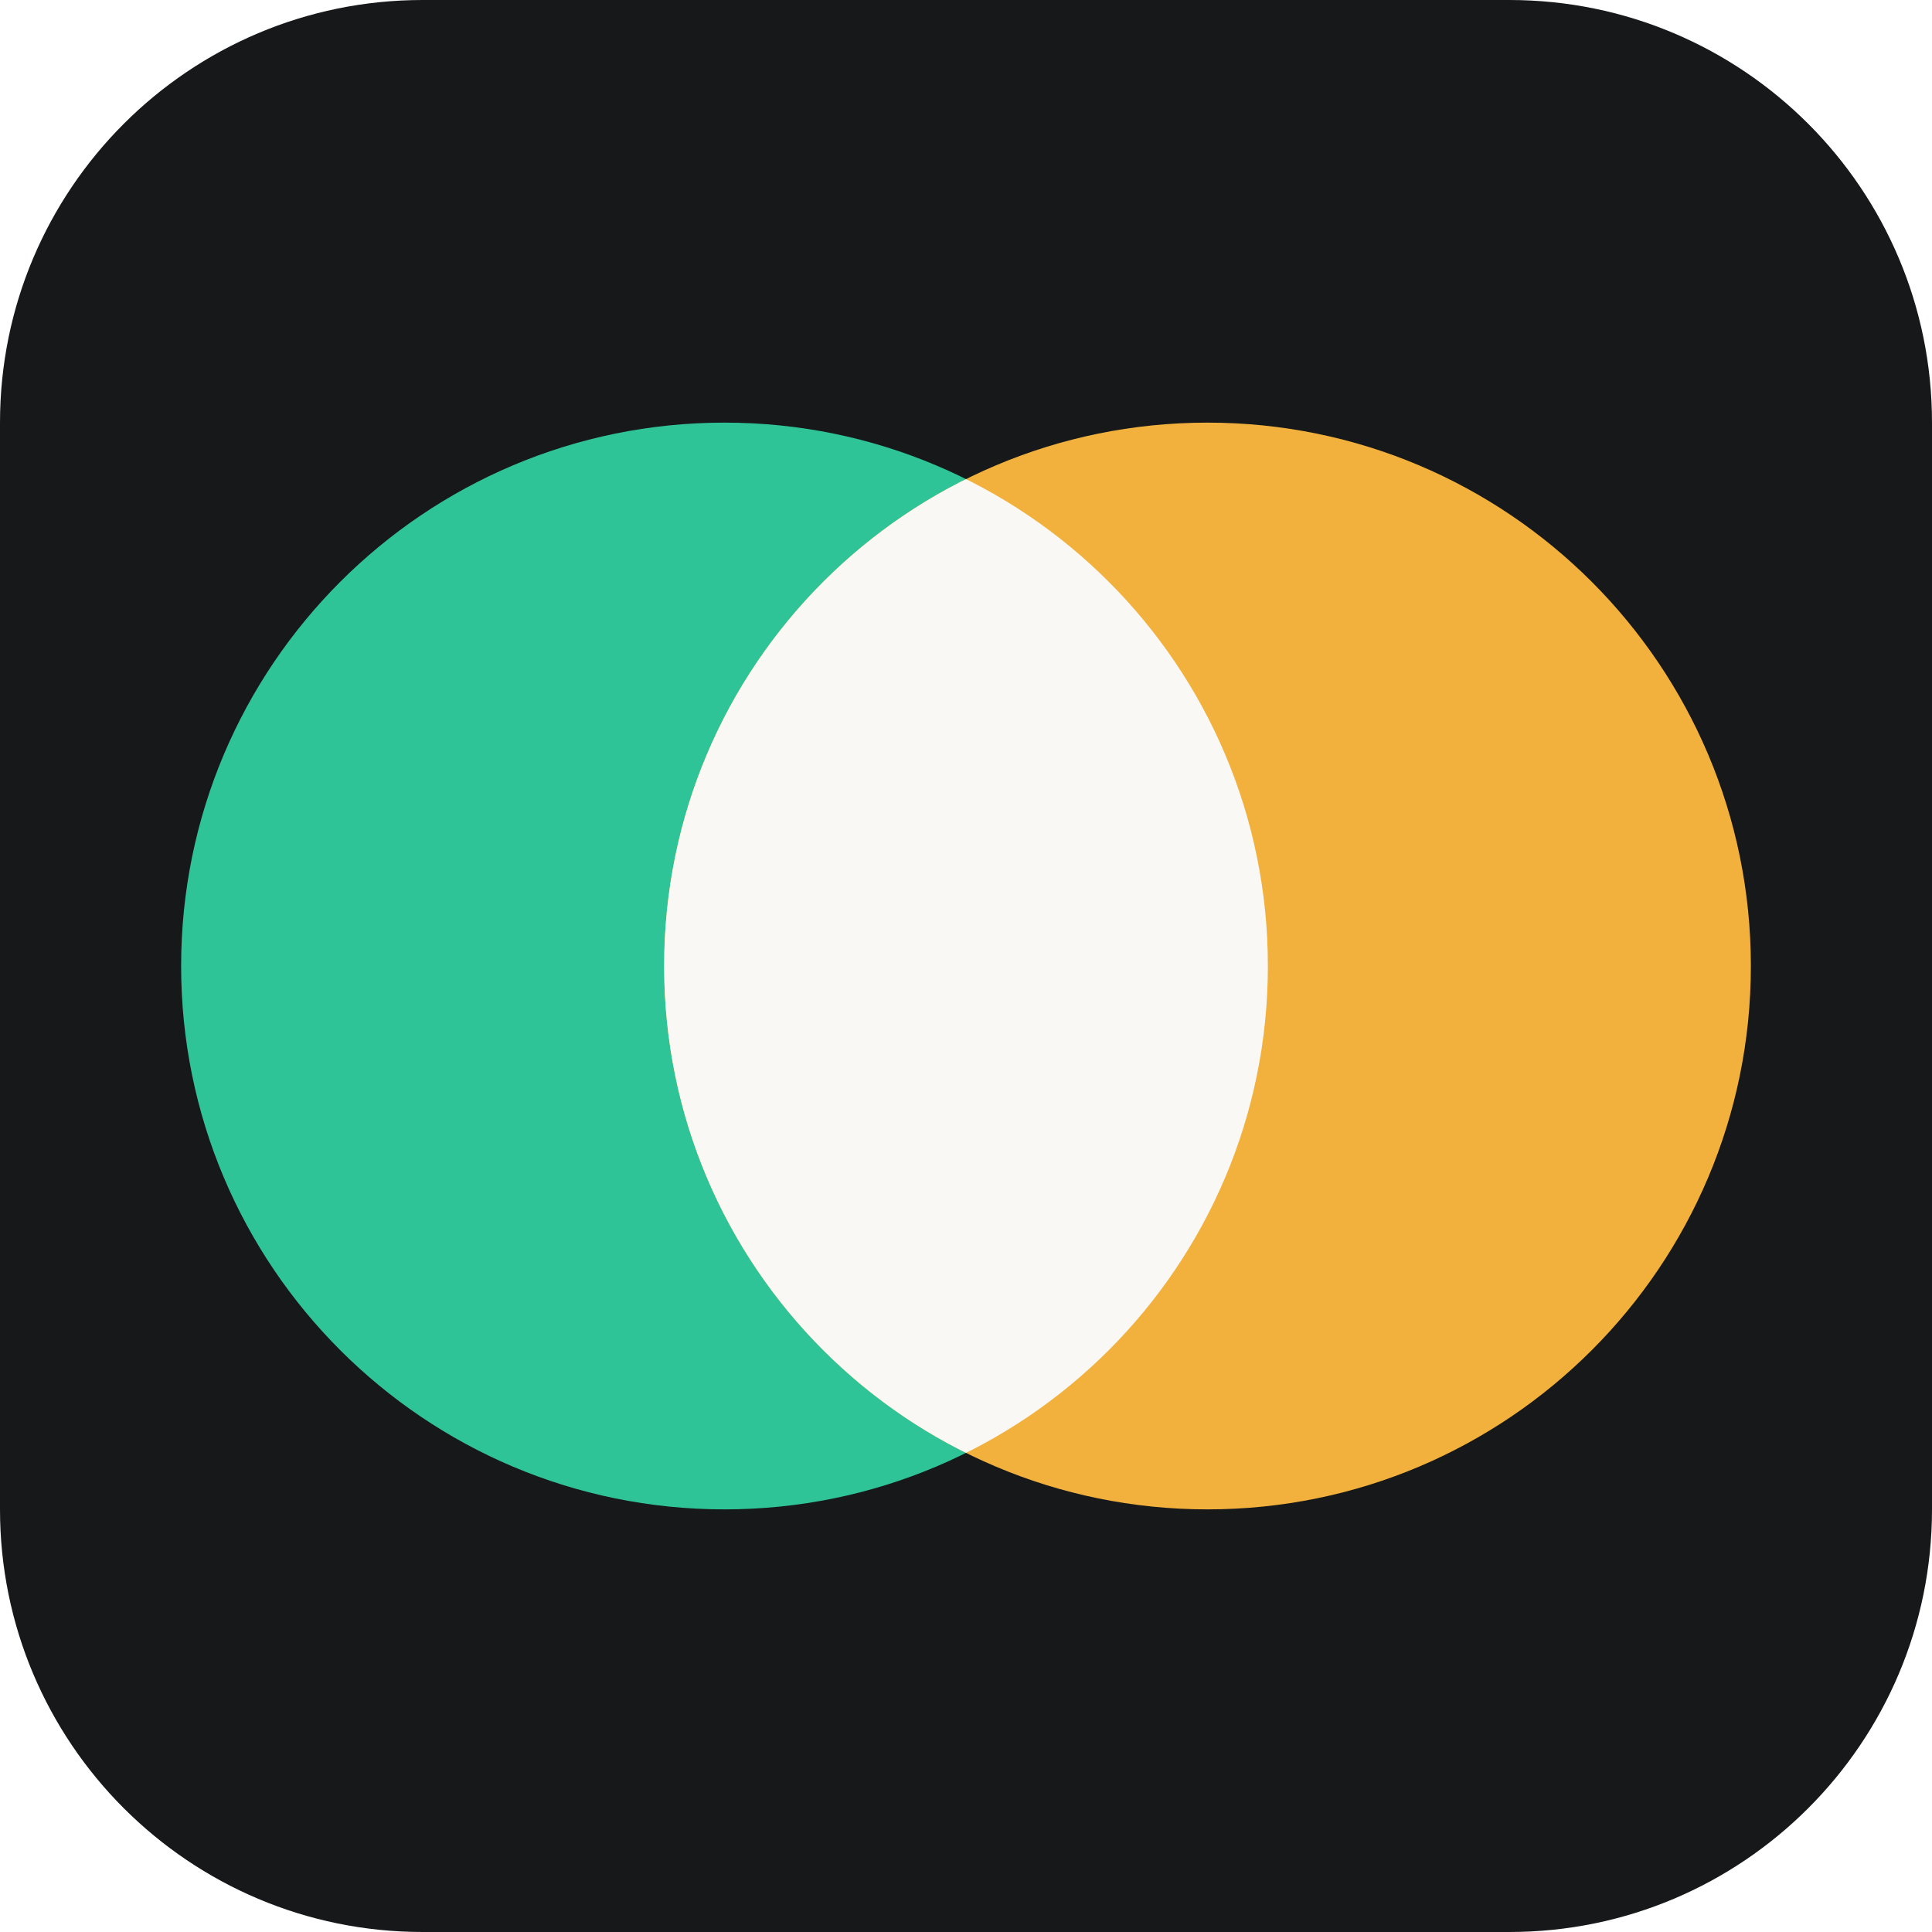
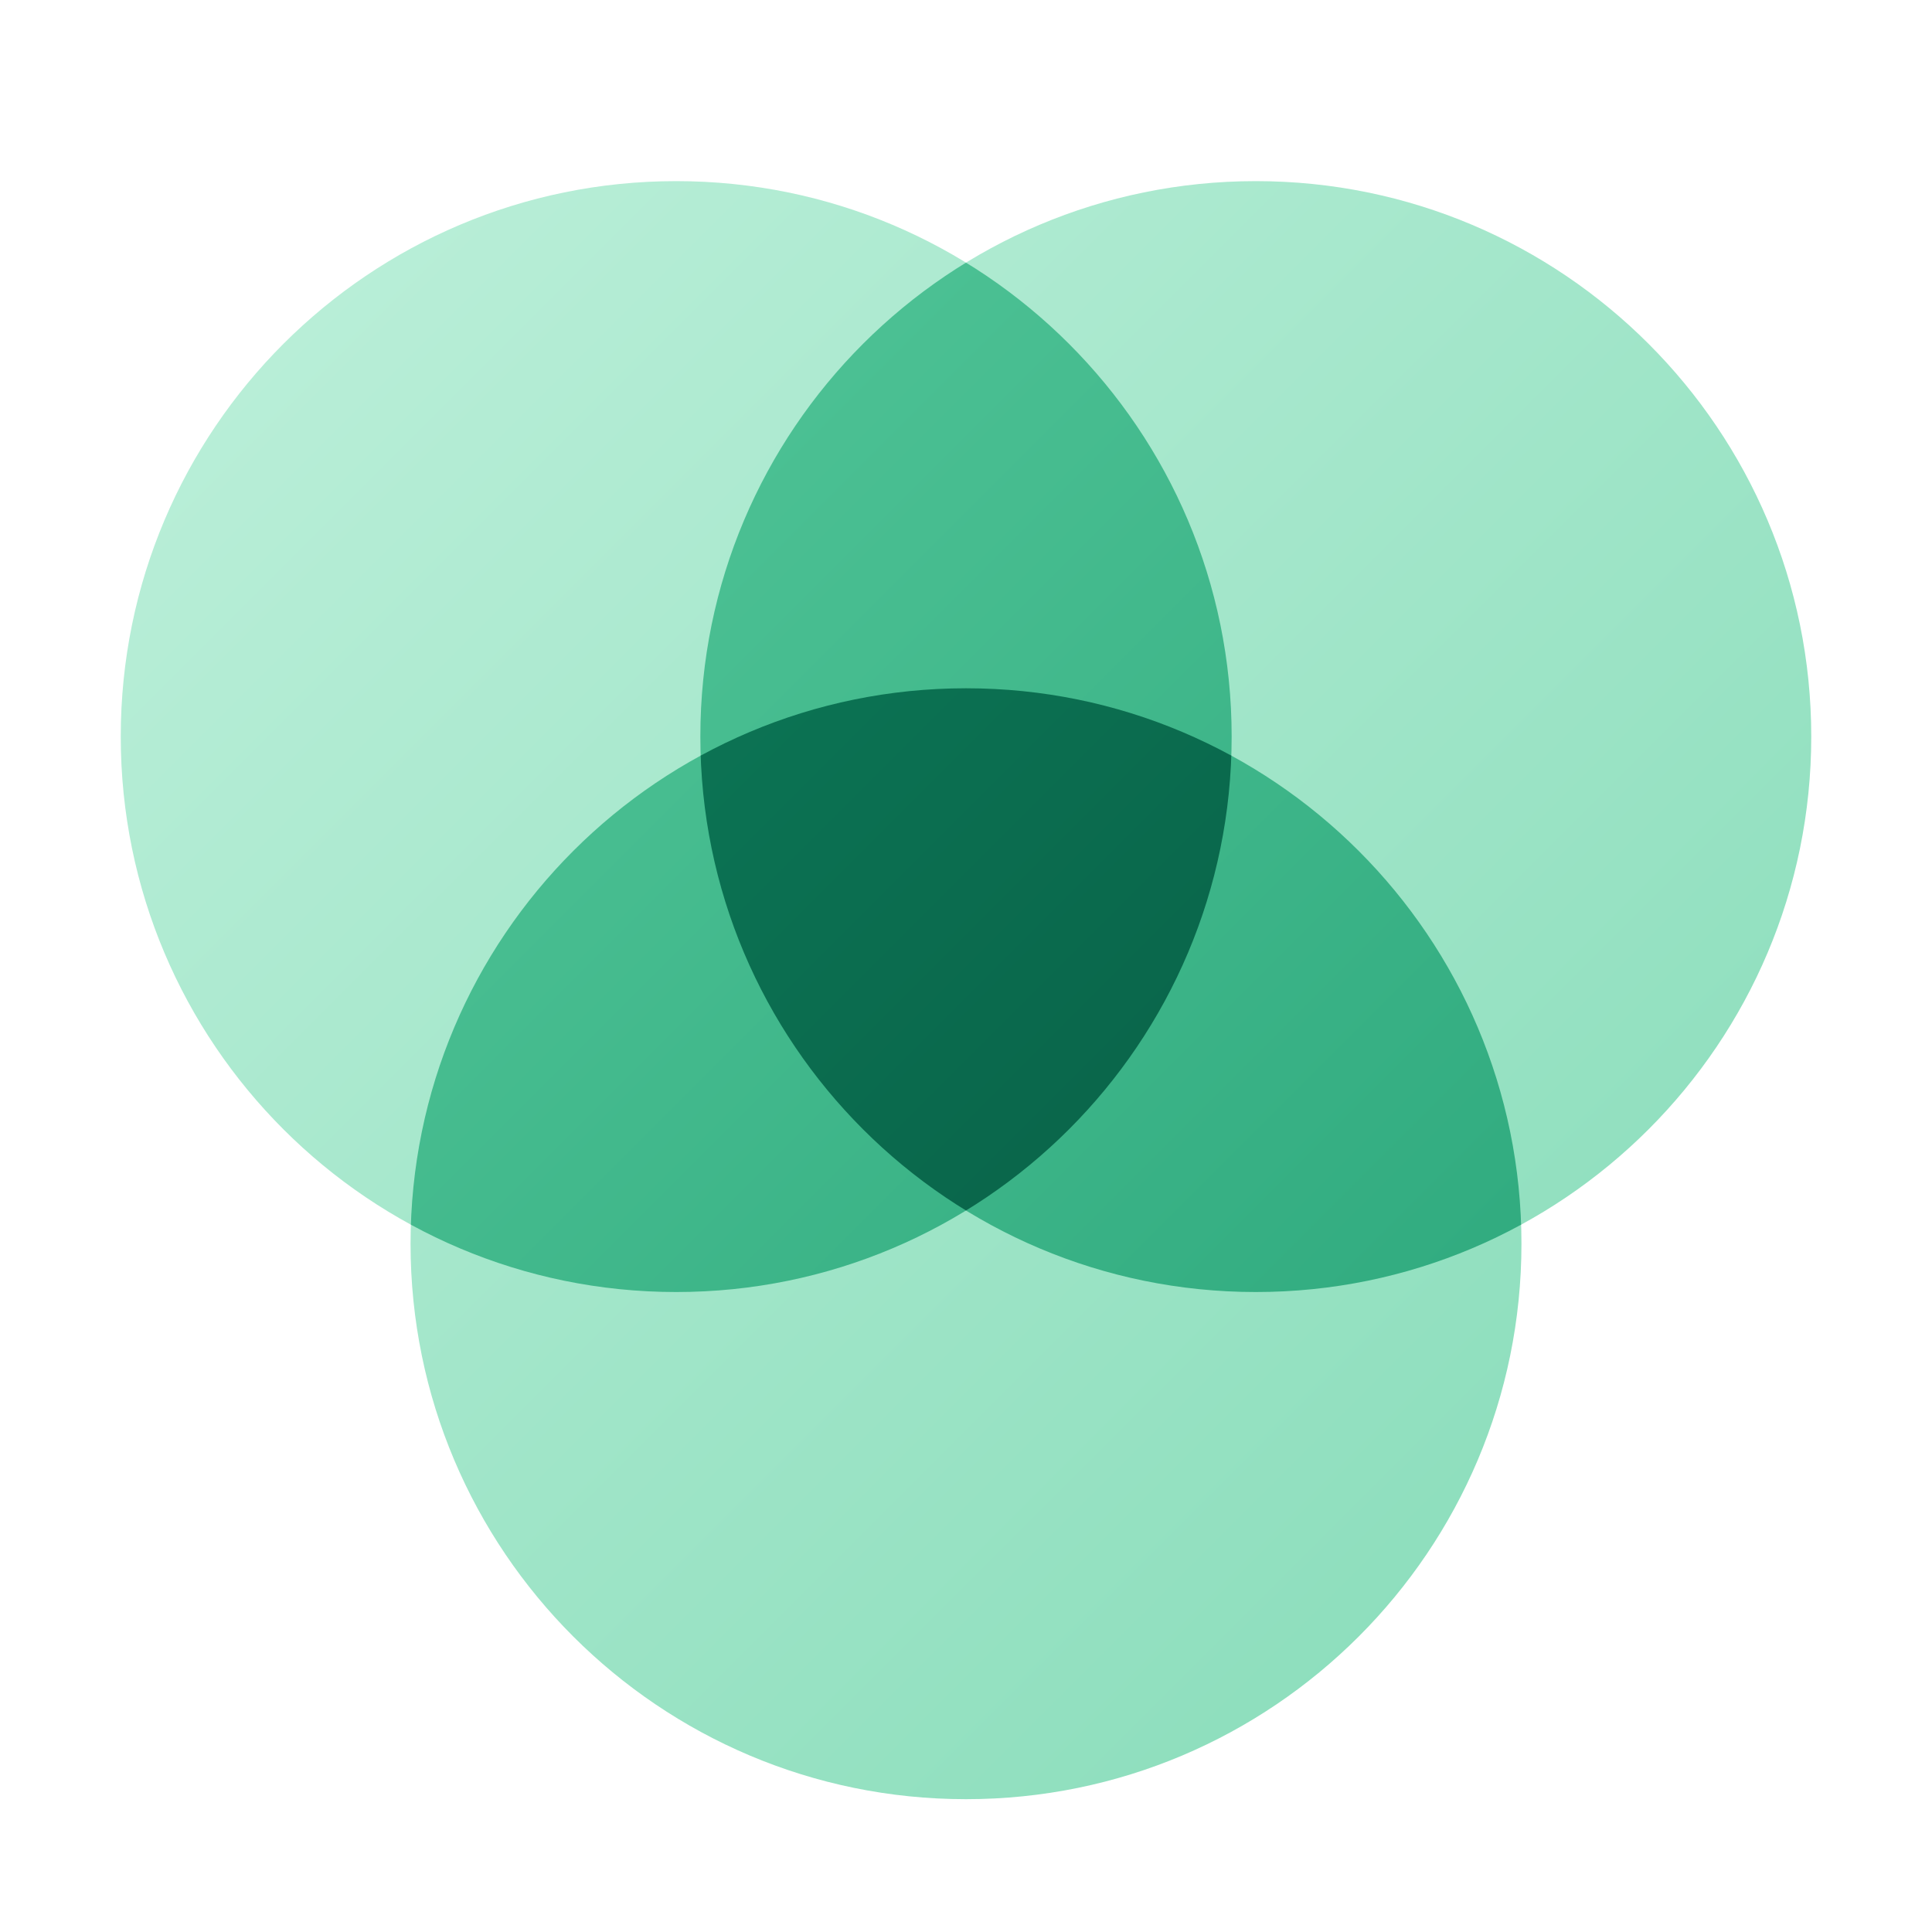
<svg xmlns="http://www.w3.org/2000/svg" viewBox="0 0 16 16" role="img" aria-label="Venn">
-   <rect width="16" height="16" rx="3.5" fill="#16181a" />
  <defs>
-     <clipPath id="l">
-       <circle cx="6" cy="8" r="4.5" />
+     <linearGradient id="one" x1="0" y1="0" x2="16" y2="16" gradientUnits="userSpaceOnUse">
+       <stop offset="0" stop-color="#c3f2de" />
+       <stop offset="1" stop-color="#7fd9b4" />
+     </linearGradient>
+     <linearGradient id="two" x1="0" y1="0" x2="16" y2="16" gradientUnits="userSpaceOnUse">
+       <stop offset="0" stop-color="#5fd0a2" />
+       <stop offset="1" stop-color="#1f9d72" />
+     </linearGradient>
+     <linearGradient id="three" x1="0" y1="0" x2="16" y2="16" gradientUnits="userSpaceOnUse">
+       <stop offset="0" stop-color="#0f8a63" />
+       <stop offset="1" stop-color="#064c39" />
+     </linearGradient>
+     <clipPath id="a">
+       <circle cx="5.6" cy="6.1" r="4.6" />
+     </clipPath>
+     <clipPath id="b">
+       <circle cx="10.4" cy="6.1" r="4.6" />
    </clipPath>
  </defs>
-   <circle cx="6" cy="8" r="4.5" fill="#2fc497" />
-   <circle cx="10" cy="8" r="4.5" fill="#f2b13c" />
-   <circle cx="10" cy="8" r="4.5" fill="#faf8f4" clip-path="url(#l)" />
+   <g fill="url(#one)">
+     <circle cx="5.6" cy="6.1" r="4.6" />
+     <circle cx="10.4" cy="6.1" r="4.6" />
+     <circle cx="8" cy="10.3" r="4.6" />
+   </g>
+   <g fill="url(#two)">
+     <circle cx="10.4" cy="6.1" r="4.6" clip-path="url(#a)" />
+     <circle cx="8" cy="10.3" r="4.6" clip-path="url(#a)" />
+     <circle cx="8" cy="10.3" r="4.6" clip-path="url(#b)" />
+   </g>
+   <g clip-path="url(#a)">
+     <g clip-path="url(#b)">
+       <circle cx="8" cy="10.3" r="4.6" fill="url(#three)" />
+     </g>
+   </g>
</svg>
